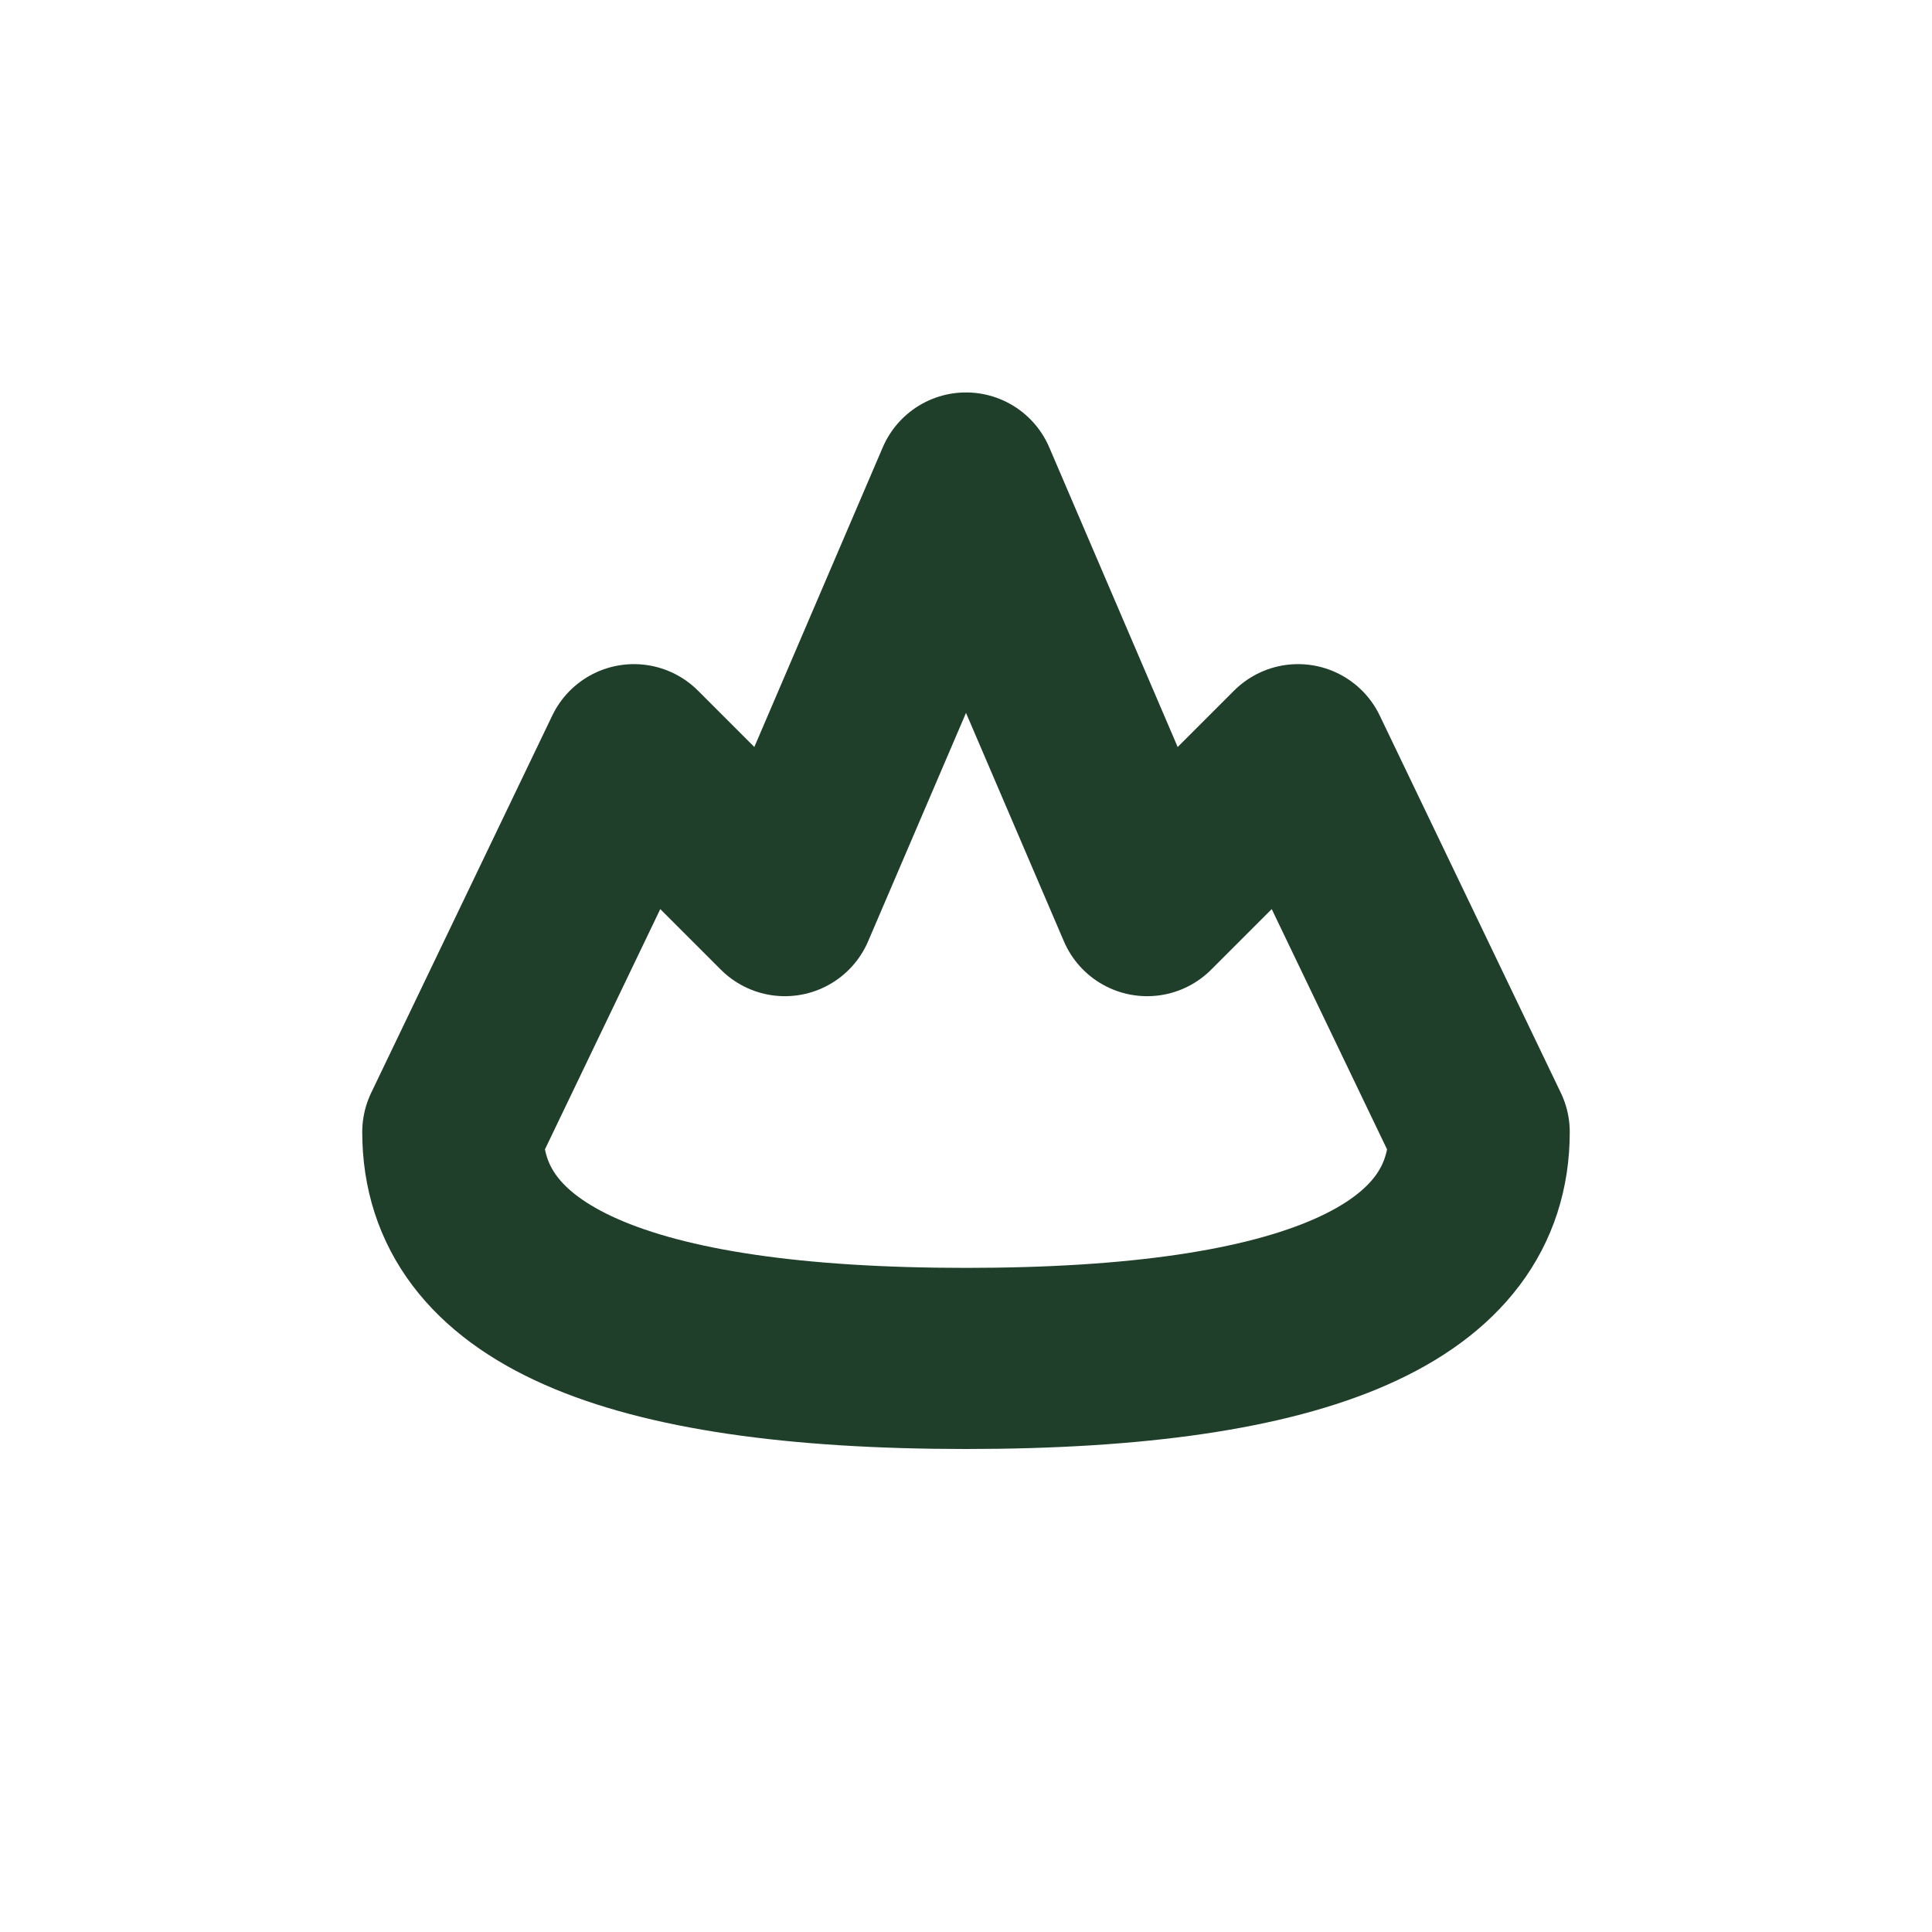
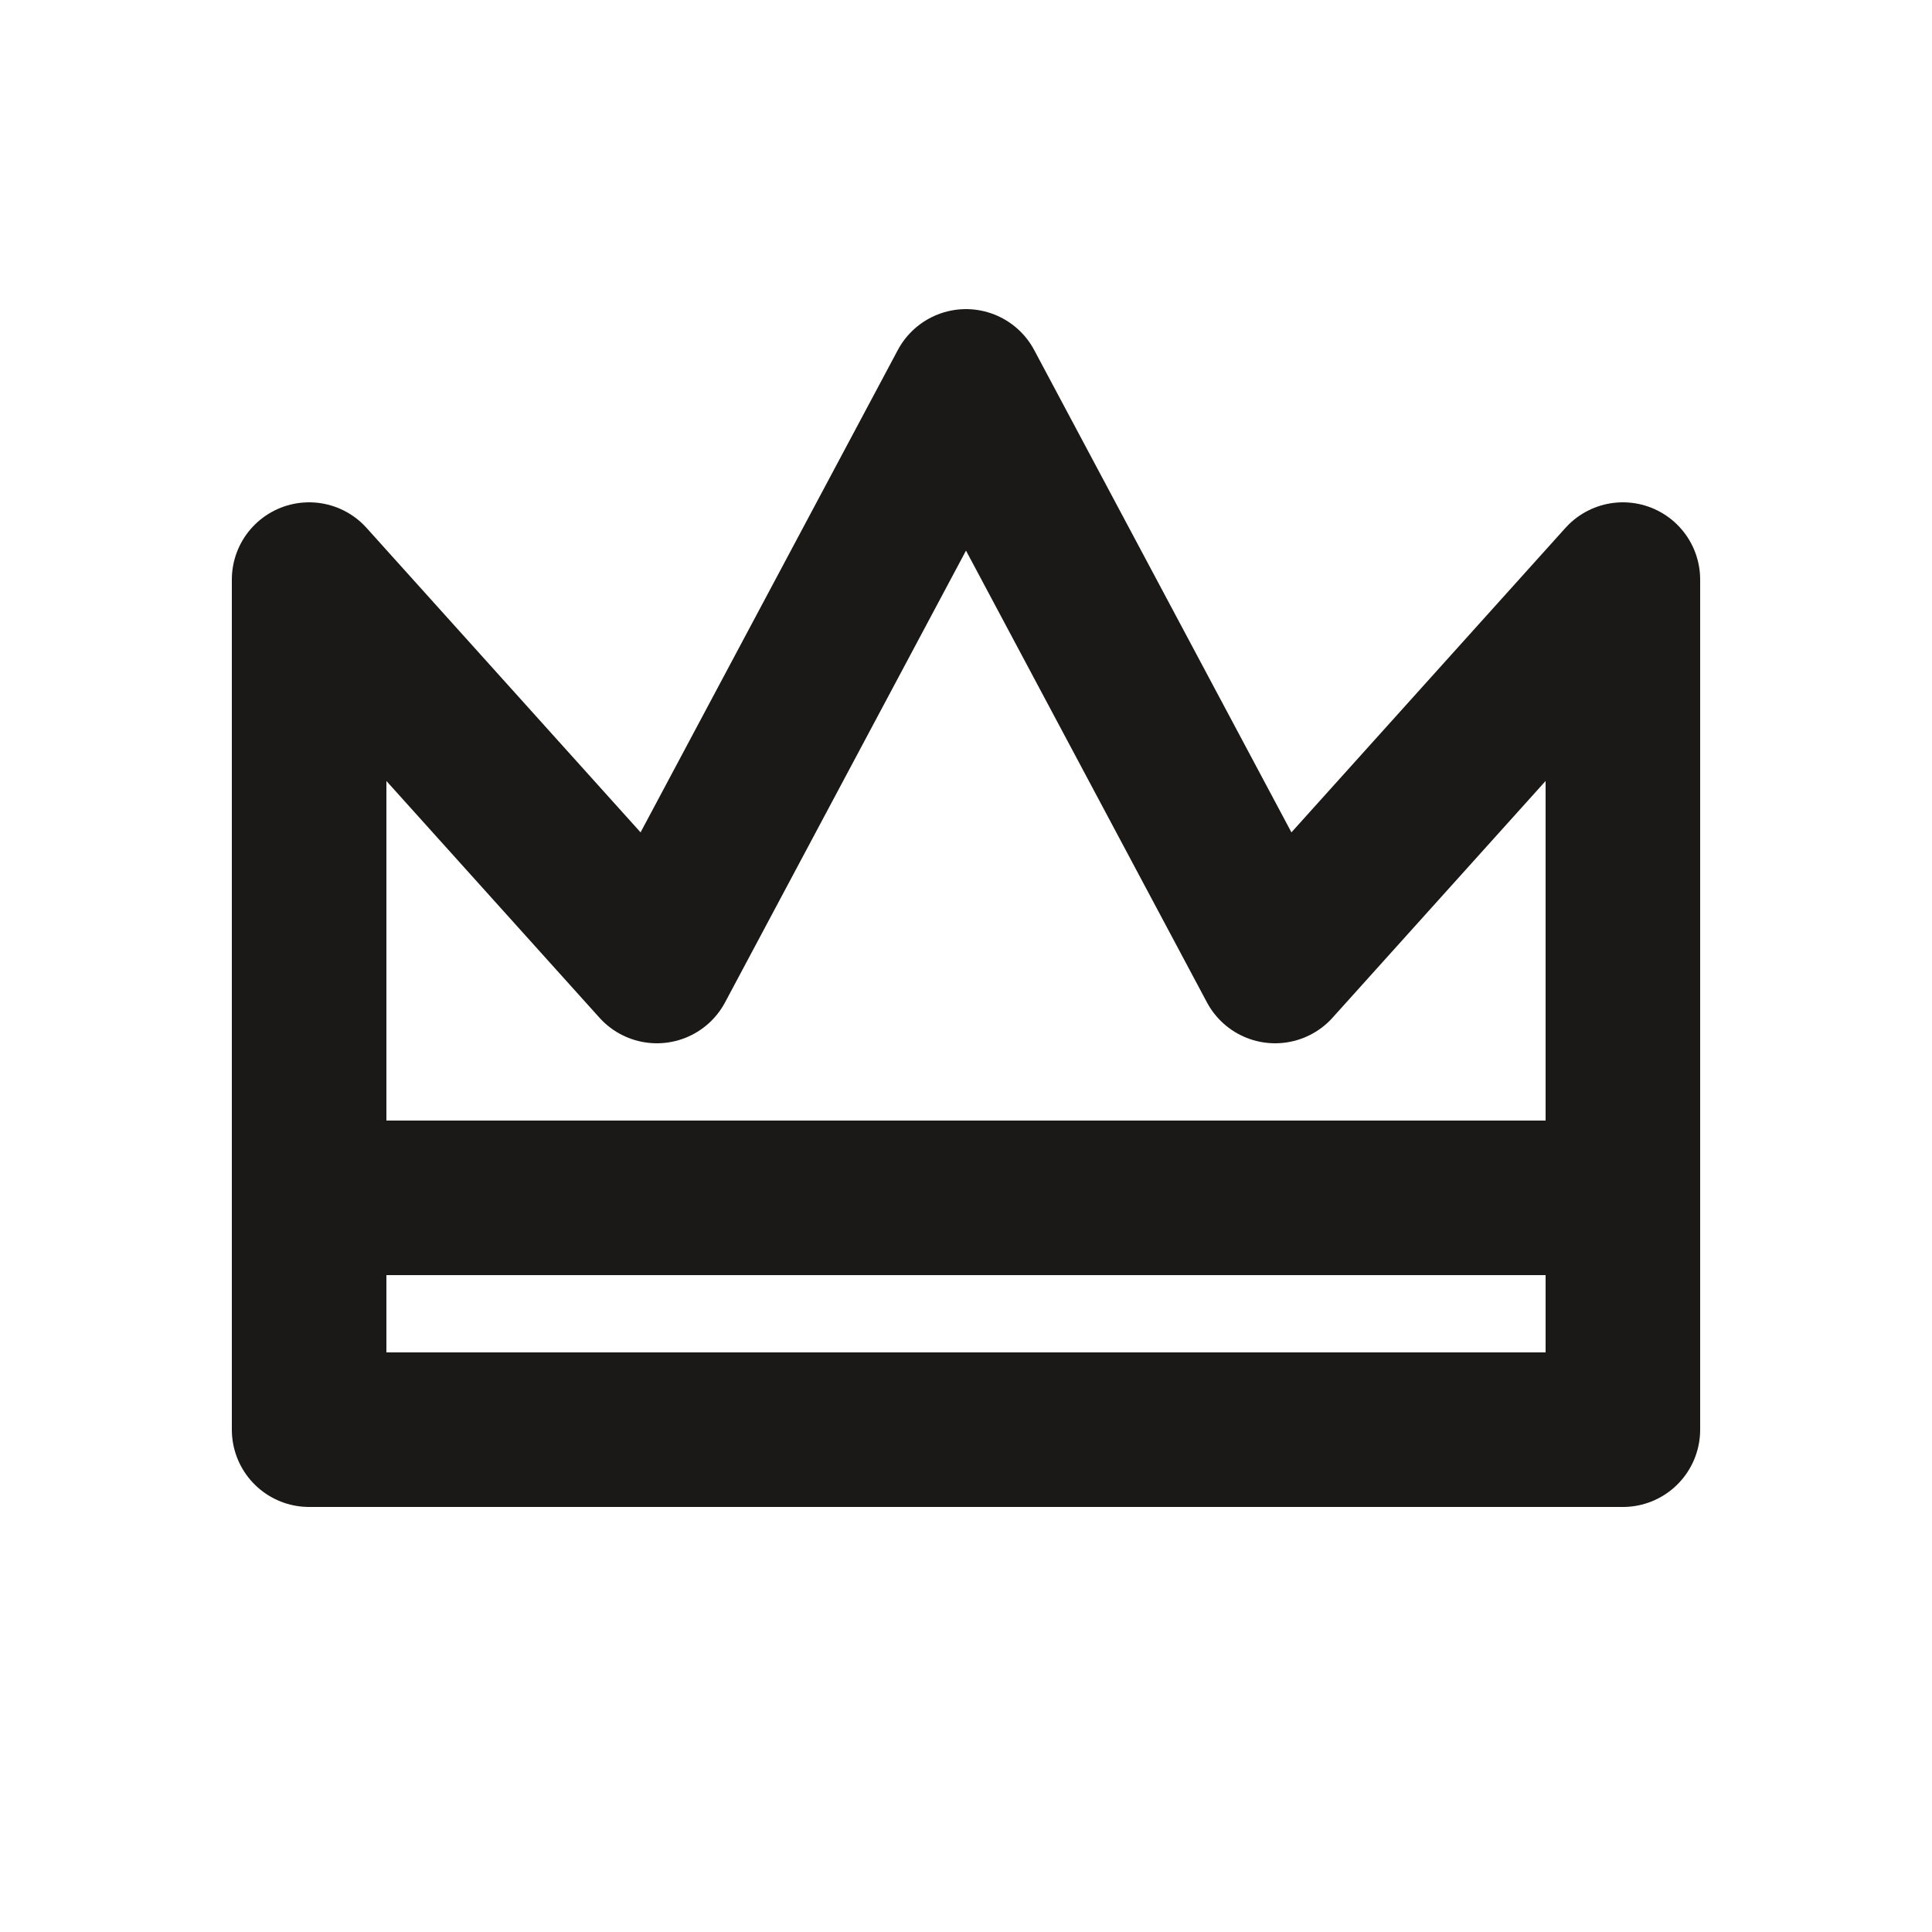
- <svg xmlns="http://www.w3.org/2000/svg" viewBox="0 0 128 128" width="100%" height="100%">
-   <g fill="none" stroke="#1f3f2a" stroke-width="12" stroke-linecap="round" stroke-linejoin="round">
-     <path d="M 30, 75 L 42, 50 L 52, 60 L 64, 32 L 76, 60 L 86, 50 L 98, 75 Q 98, 90 64, 90 Q 30, 90 30, 75 Z" />
+ <svg xmlns="http://www.w3.org/2000/svg" viewBox="0 0 100 100">
+   <g fill="none" stroke="#1b1917" stroke-width="8" stroke-linecap="round" stroke-linejoin="round">
+     <path d="M 16 74 L 16 30 L 34 50 L 50 20 L 66 50 L 84 30 L 84 74 Z" />
+     <line x1="16" y1="62" x2="84" y2="62" />
  </g>
</svg>
